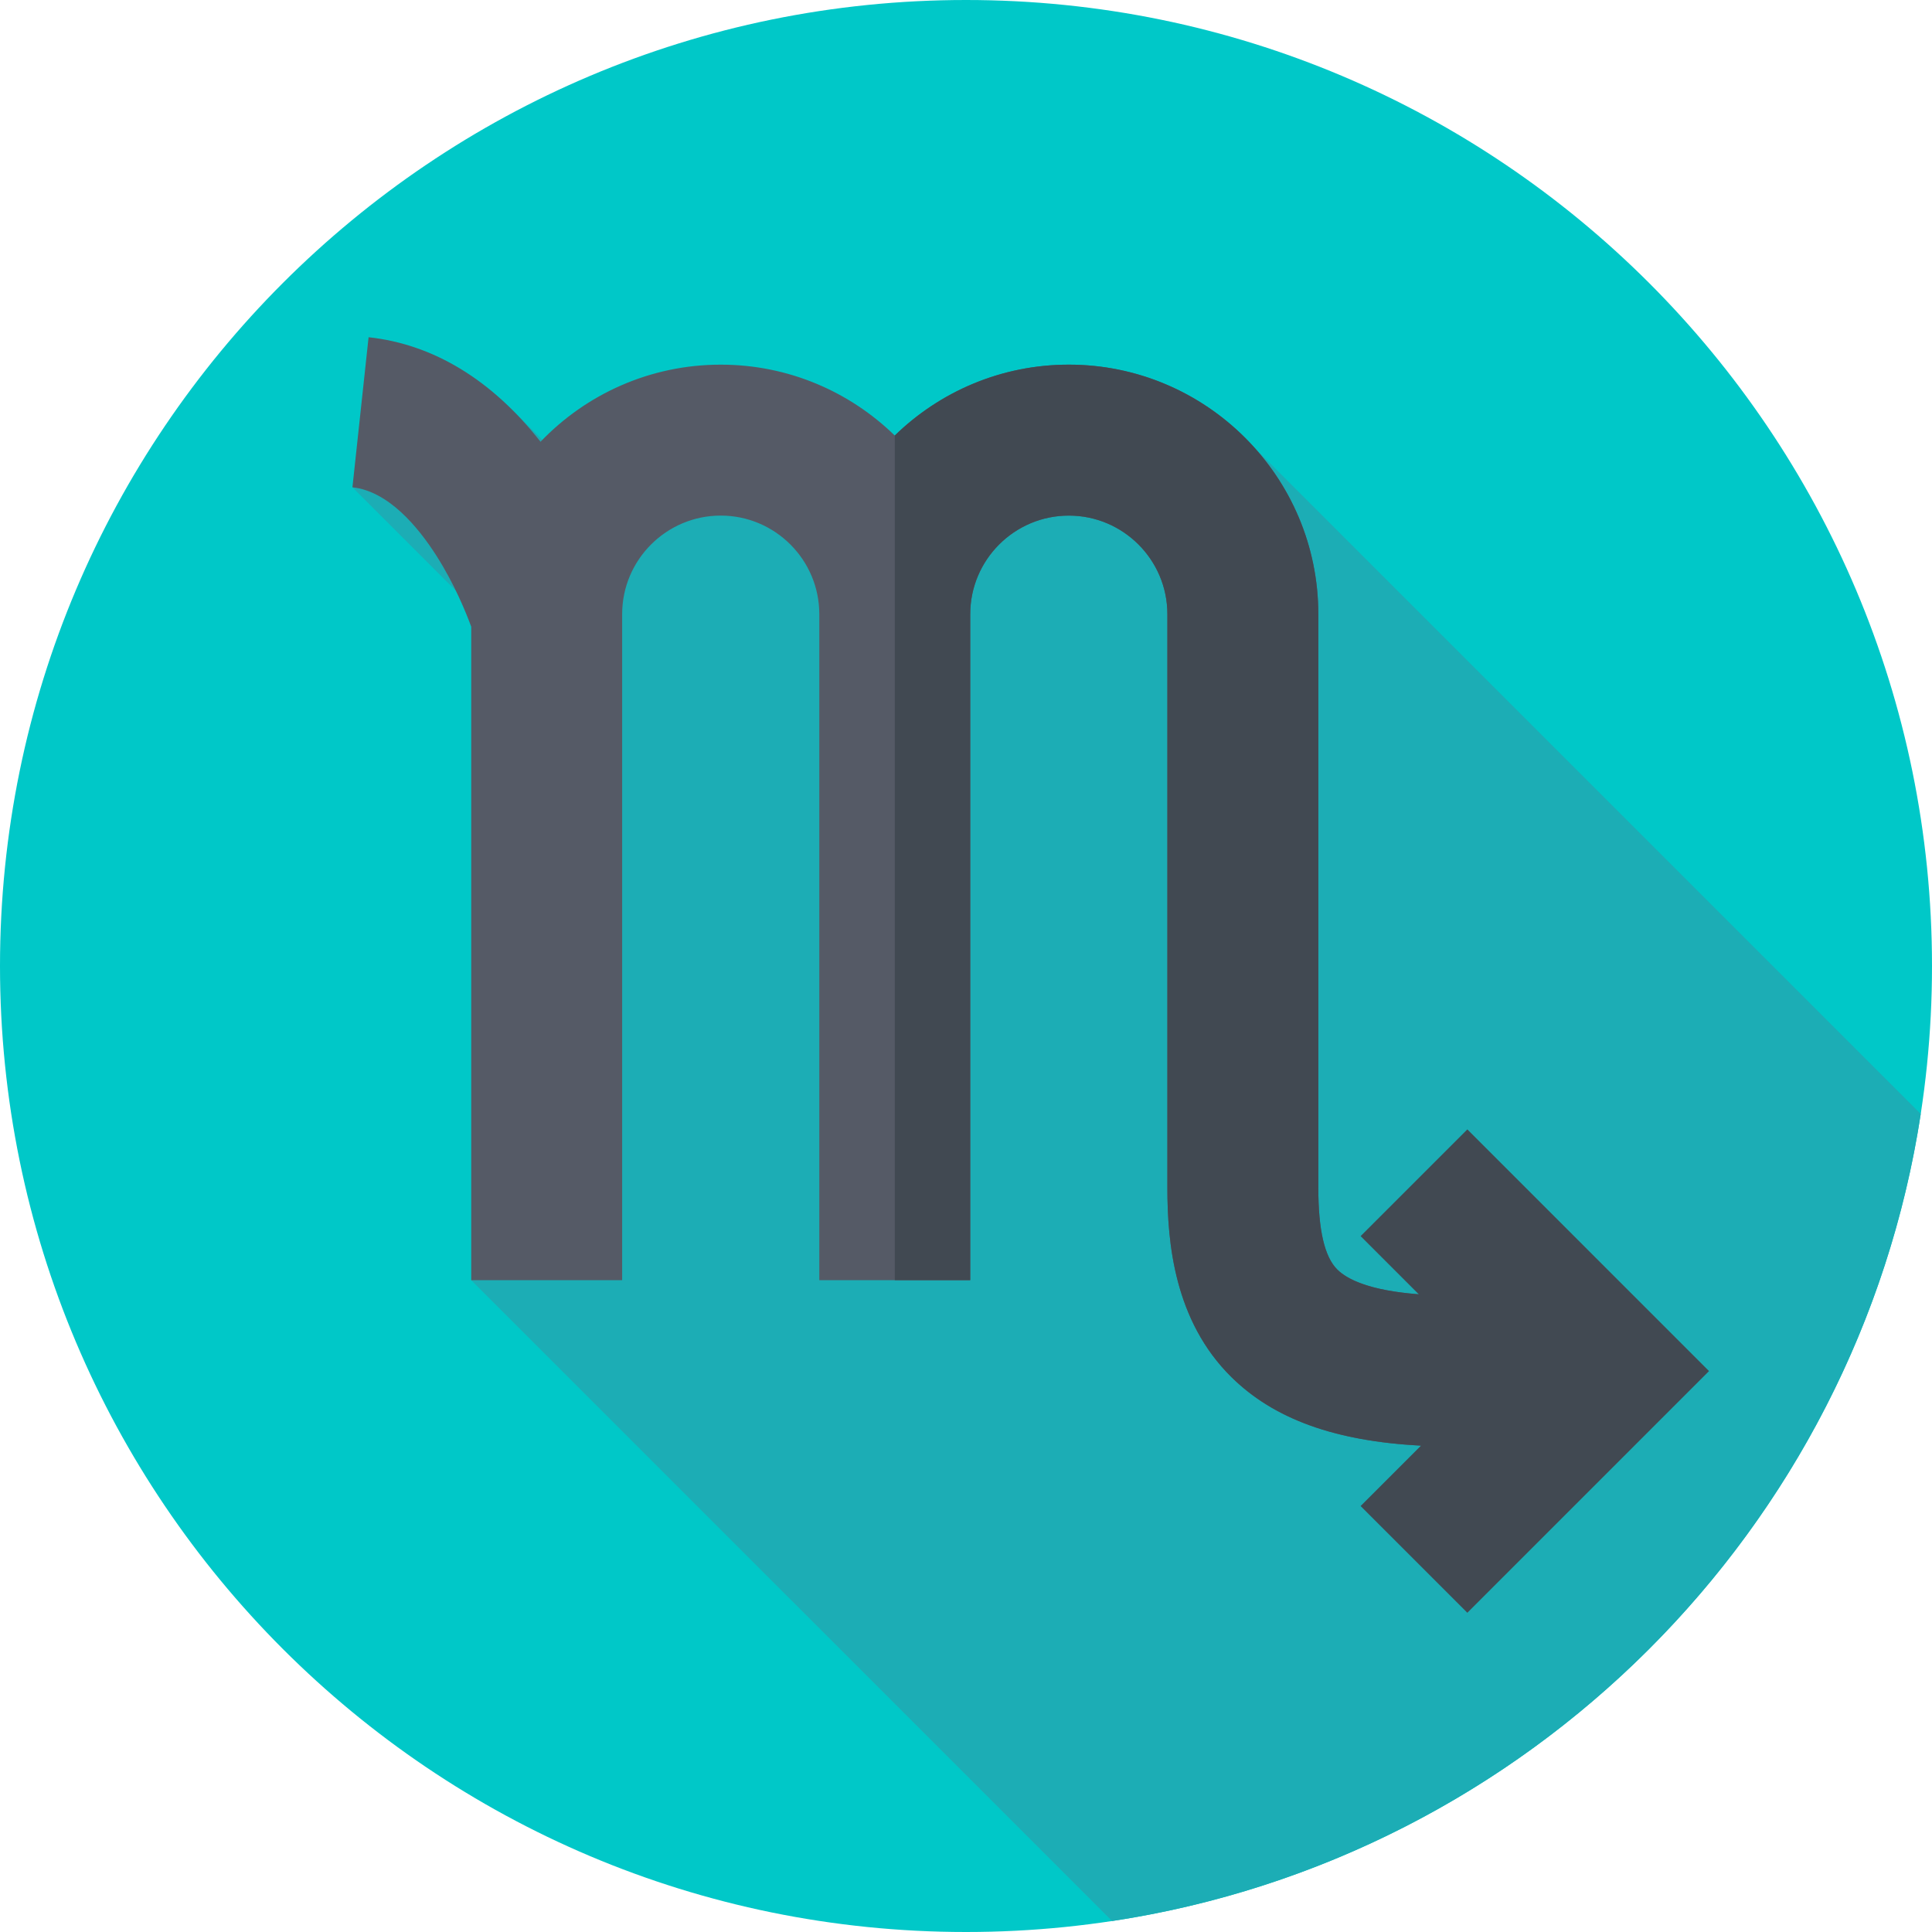
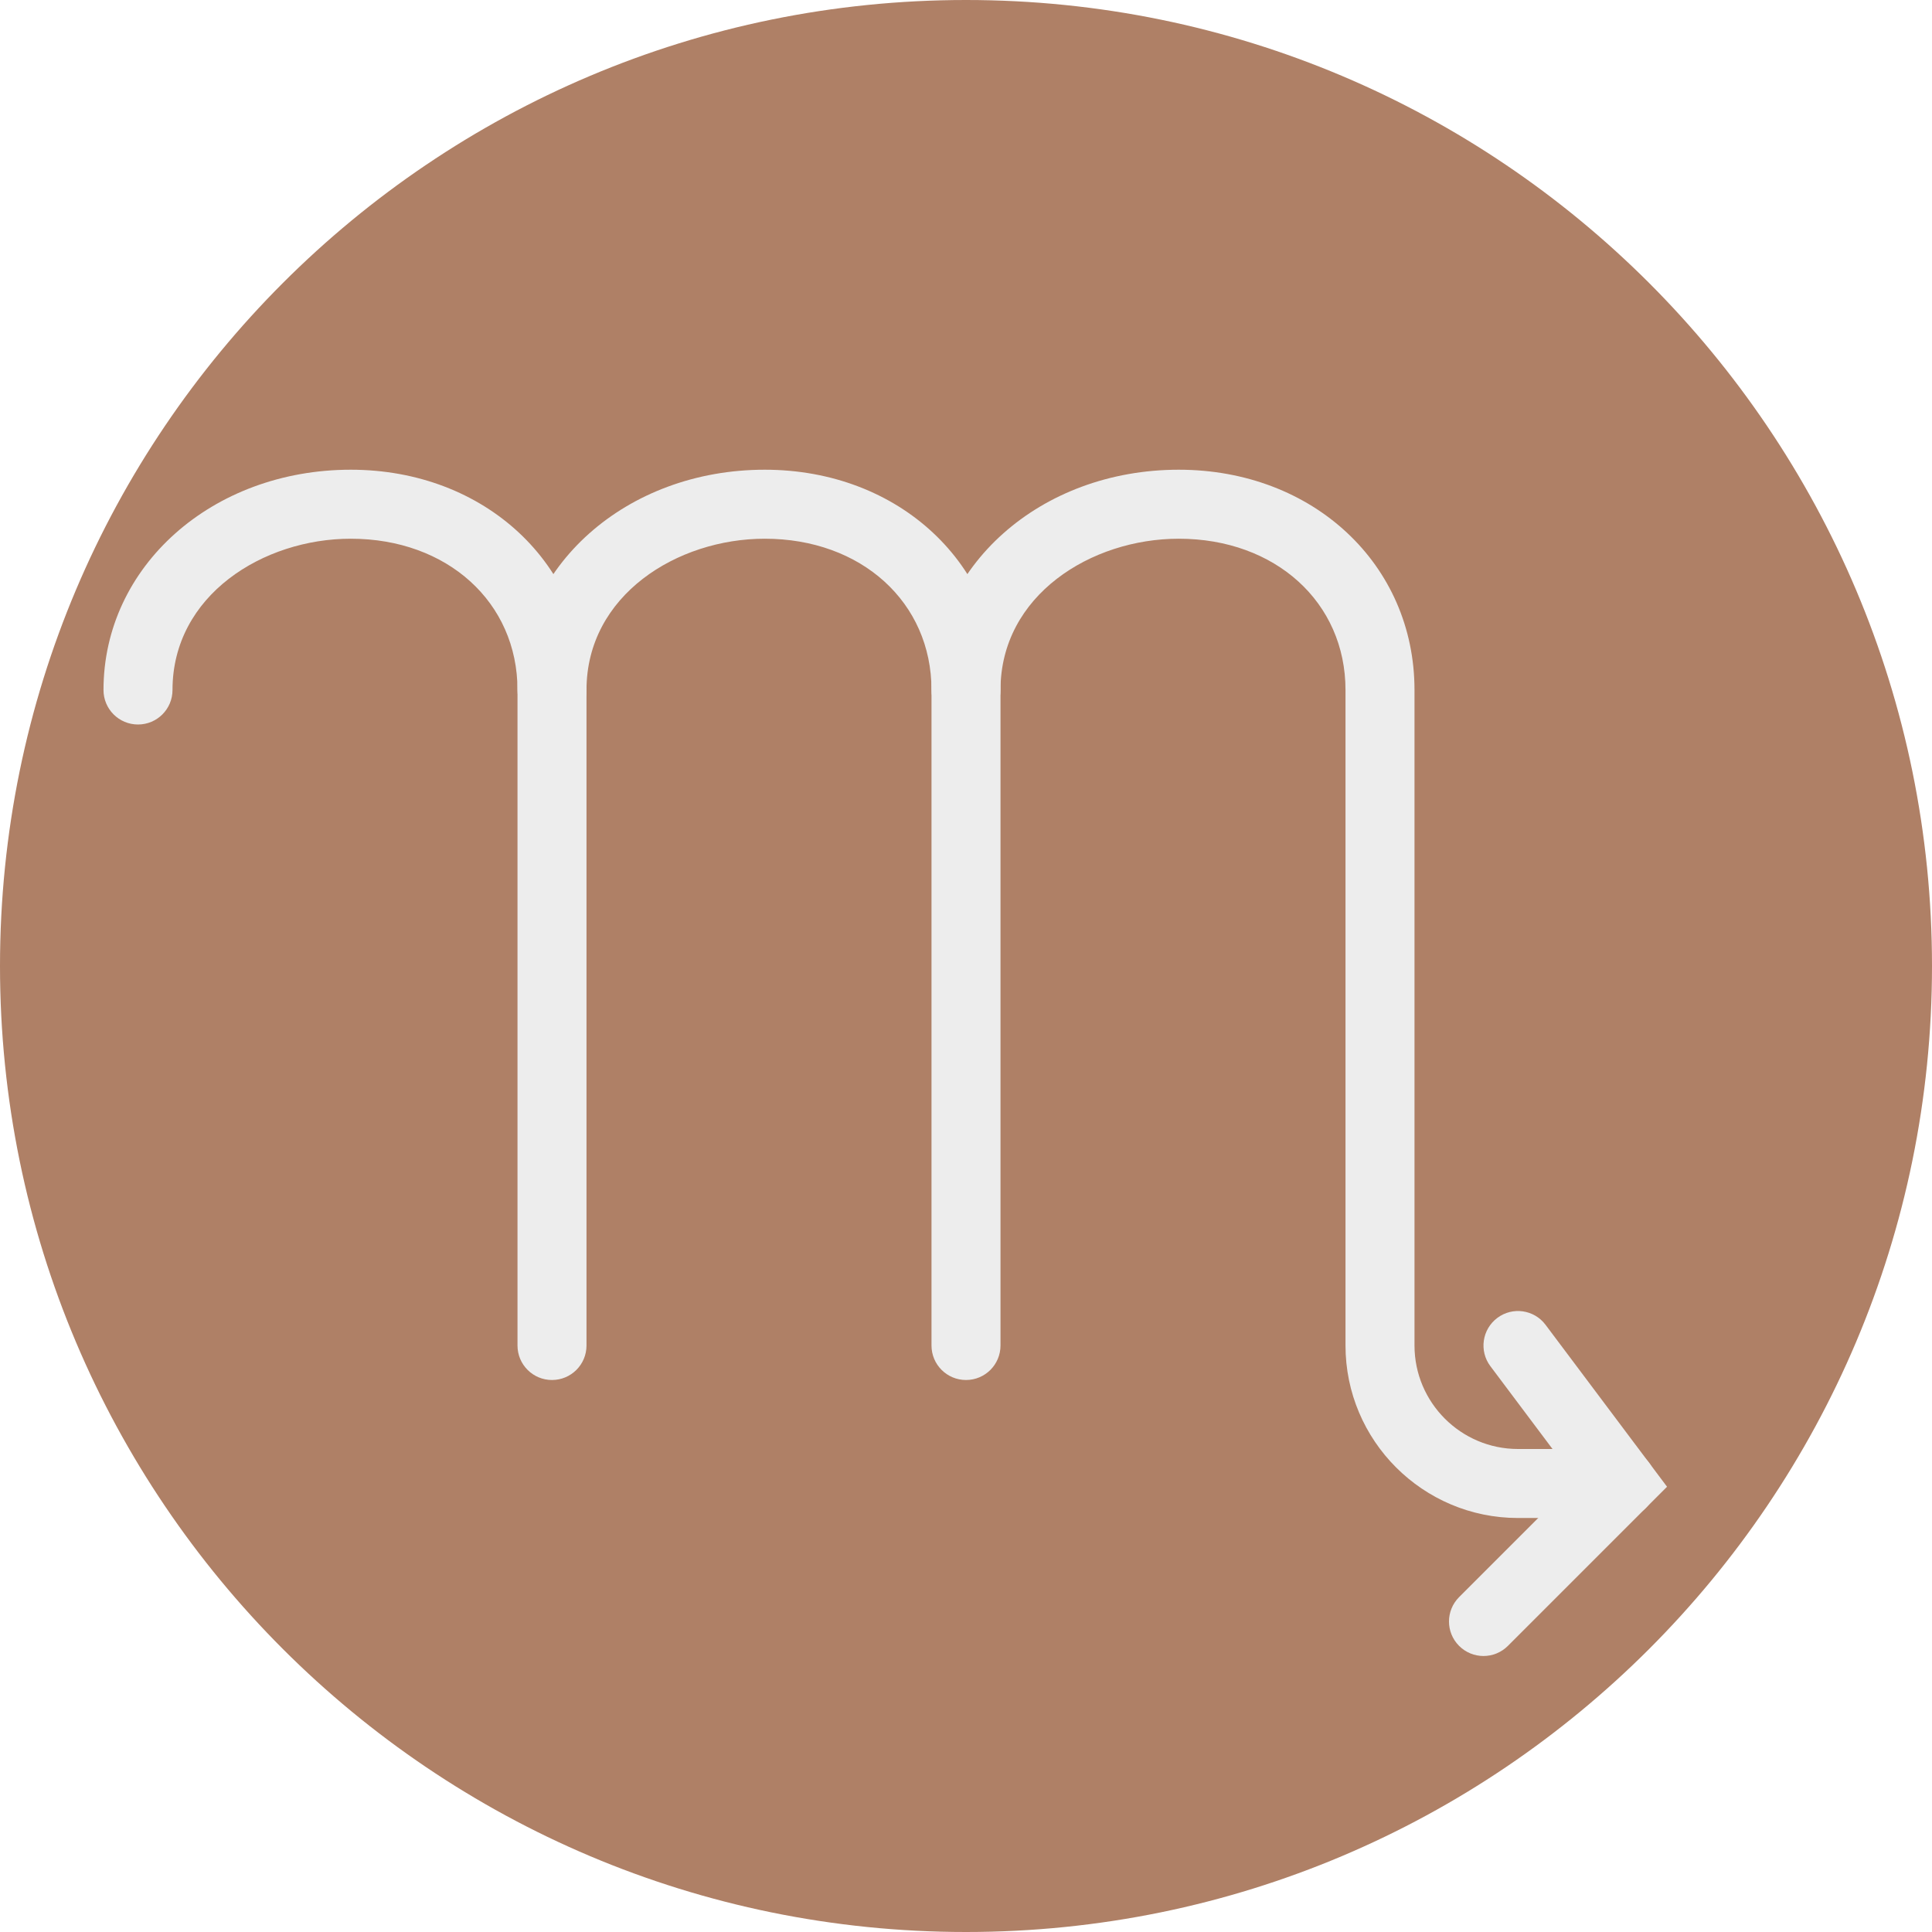
- <svg xmlns="http://www.w3.org/2000/svg" id="Capa_1" enable-background="new 0 0 512 512" height="512" viewBox="0 0 512 512" width="512">
+ <svg xmlns="http://www.w3.org/2000/svg" version="1.1" id="Capa_1" x="0px" y="0px" viewBox="0 0 56 56" style="enable-background:new 0 0 56 56;" xml:space="preserve">
+   <circle style="fill:#AF8066;" cx="28" cy="28" r="28" />
+   <path style="fill:#EDEDED;" d="M16,40c-0.553,0-1-0.447-1-1V20c0-2.541-2.032-4.385-4.833-4.385C7.627,15.615,5,17.255,5,20  c0,0.553-0.447,1-1,1s-1-0.447-1-1c0-3.58,3.148-6.385,7.167-6.385C14.062,13.615,17,16.36,17,20v19C17,39.553,16.553,40,16,40z" />
+   <path style="fill:#EDEDED;" d="M28,40c-0.553,0-1-0.447-1-1V20c0-2.541-2.032-4.385-4.833-4.385C19.627,15.615,17,17.255,17,20  c0,0.553-0.447,1-1,1s-1-0.447-1-1c0-3.58,3.148-6.385,7.167-6.385C26.062,13.615,29,16.36,29,20v19C29,39.553,28.553,40,28,40z" />
+   <path style="fill:#EDEDED;" d="M43,48c-0.256,0-0.512-0.098-0.707-0.293c-0.391-0.391-0.391-1.023,0-1.414l3.387-3.387L43.2,39.6  c-0.332-0.441-0.242-1.068,0.2-1.399c0.44-0.332,1.068-0.243,1.399,0.2l3.521,4.693l-4.613,4.613C43.512,47.902,43.256,48,43,48z" />
+   <path style="fill:#EDEDED;" d="M47,44h-3c-2.757,0-5-2.243-5-5V20c0-2.541-2.032-4.385-4.833-4.385C31.627,15.615,29,17.255,29,20  c0,0.553-0.447,1-1,1s-1-0.447-1-1c0-3.58,3.148-6.385,7.167-6.385C38.063,13.615,41,16.36,41,20v19c0,1.654,1.346,3,3,3h3  c0.553,0,1,0.447,1,1S47.553,44,47,44z" />
  <g>
-     <g>
-       <g>
-         <g>
-           <g>
-             <g>
-               <g>
-                 <circle cx="256" cy="256" fill="#00c8c8" r="256" />
-               </g>
-             </g>
-           </g>
-         </g>
-       </g>
-     </g>
-     <path d="m294.714 509.091c110.222-16.72 197.368-103.725 214.301-213.877l-176.477-176.476-171.953 14.702-24.212-24.212-42.973 19.914 68.13 68.13-36.652 141.983z" fill="#1cadb5" />
-     <path d="m385.942 343.35c-.01 0-.017 0-.026 0-20.243 0-28.298-3.74-31.486-6.878-3.406-3.351-5.062-10.45-5.062-21.705v-152.008c0-36.46-29.662-66.122-66.122-66.122-17.922 0-34.201 7.167-46.123 18.786-11.921-11.619-28.2-18.786-46.123-18.786-18.755 0-35.71 7.849-47.756 20.434-12.8-16.336-28.381-25.85-45.566-27.699l-4.278 39.77c9.513 1.023 17.373 10.454 22.291 18.184 4.744 7.458 7.797 14.969 9.187 18.755v173.174h40v-176.496c0-14.404 11.719-26.122 26.123-26.122s26.123 11.719 26.123 26.122v176.496h40v-176.496h.001c0-14.404 11.718-26.122 26.122-26.122 14.403 0 26.122 11.719 26.122 26.122v152.008c0 14.375 1.763 35.22 17.008 50.218 12.734 12.529 31.653 18.365 59.537 18.364h.032 25.274v-40h-25.278z" fill="#555a66" />
-     <path d="m388.86 299.301-28.285 28.284 15.416 15.416c-13.1-.999-18.956-3.965-21.562-6.529-3.406-3.351-5.062-10.45-5.062-21.705v-152.008c0-36.46-29.662-66.122-66.122-66.122-17.922 0-34.201 7.167-46.123 18.786v223.833h20v-176.497h.001c0-14.404 11.718-26.122 26.122-26.122 14.403 0 26.122 11.719 26.122 26.122v152.008c0 14.375 1.763 35.22 17.008 50.218 11.259 11.077 27.352 16.922 50.2 18.128l-16.001 16.001 28.285 28.284 64.048-64.049z" fill="#414952" />
-   </g>
+ </g>
+   <g>
+ </g>
+   <g>
+ </g>
+   <g>
+ </g>
+   <g>
+ </g>
+   <g>
+ </g>
+   <g>
+ </g>
+   <g>
+ </g>
+   <g>
+ </g>
+   <g>
+ </g>
+   <g>
+ </g>
+   <g>
+ </g>
+   <g>
+ </g>
+   <g>
+ </g>
+   <g>
+ </g>
</svg>
